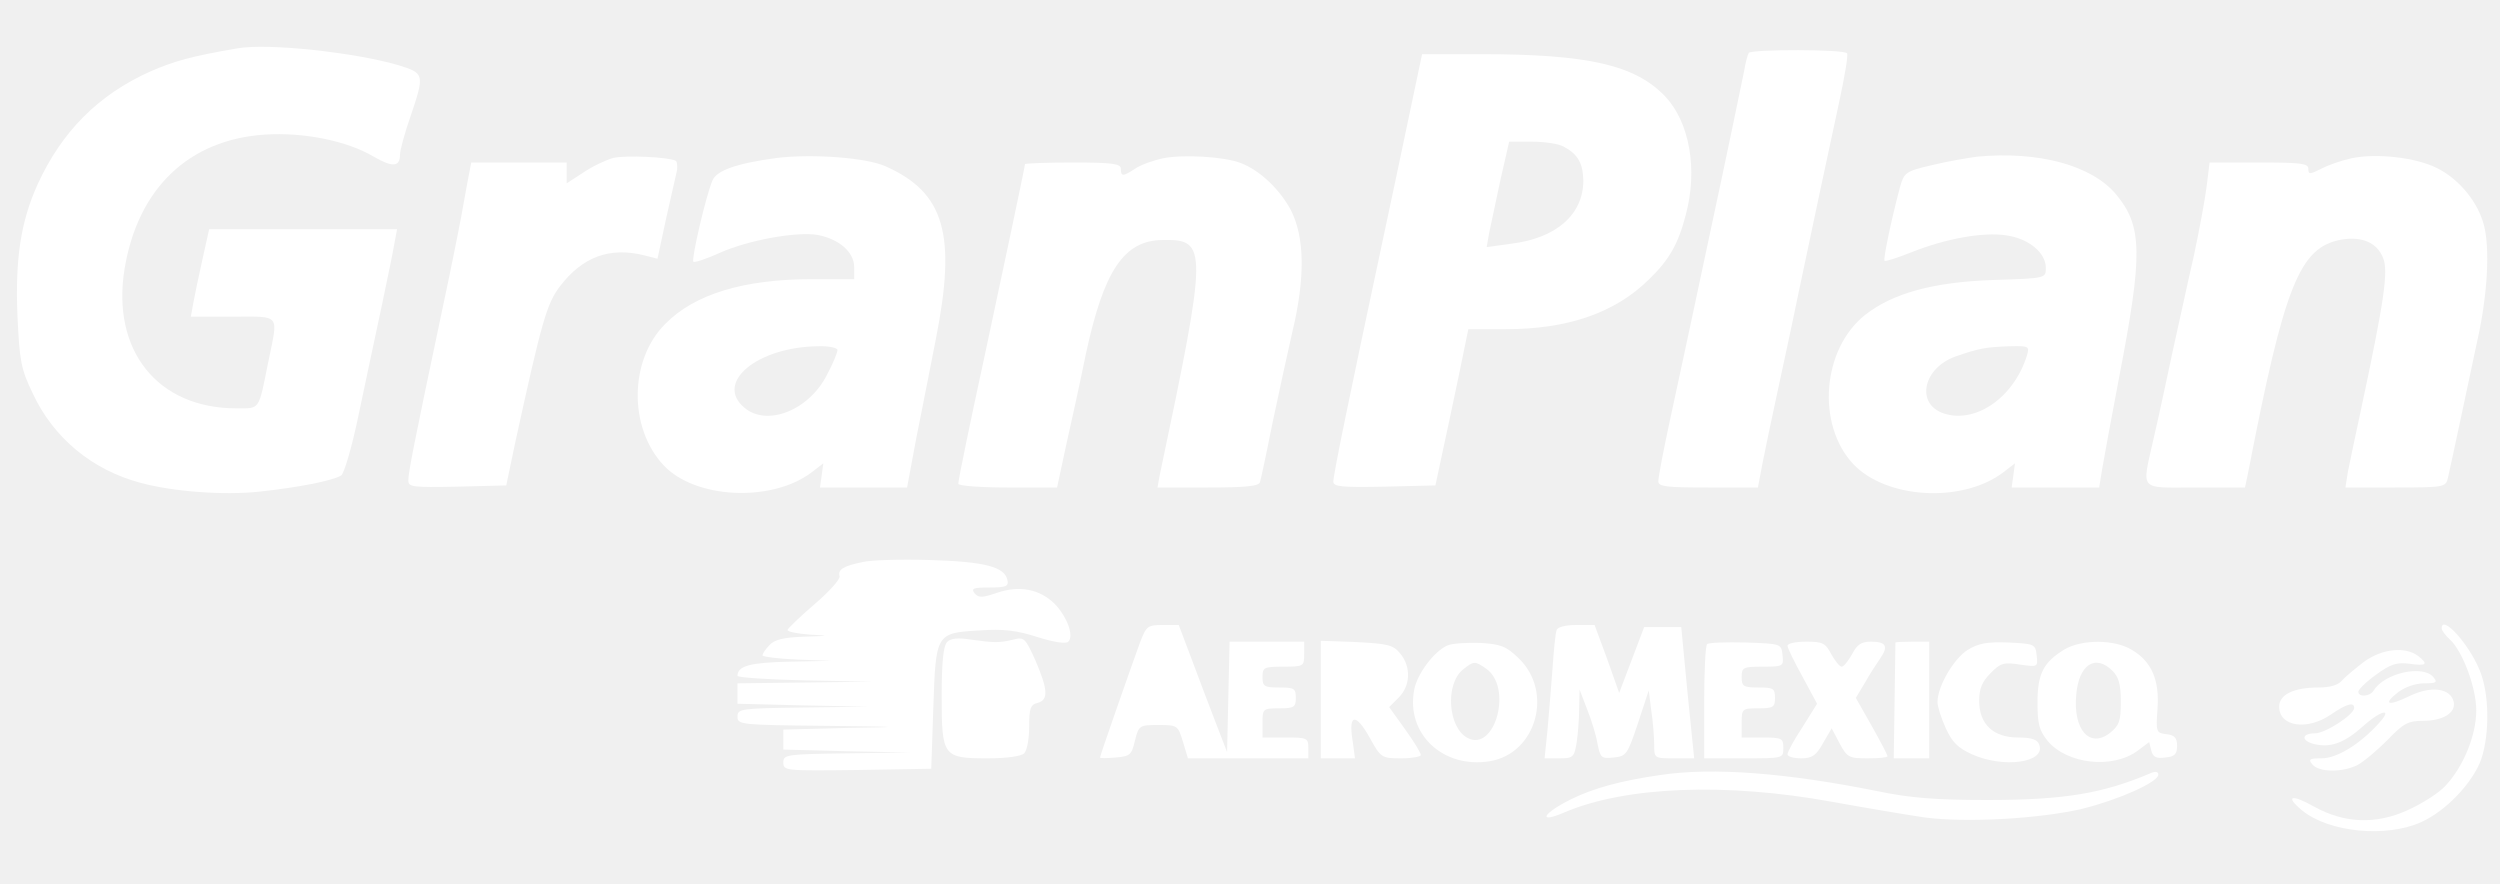
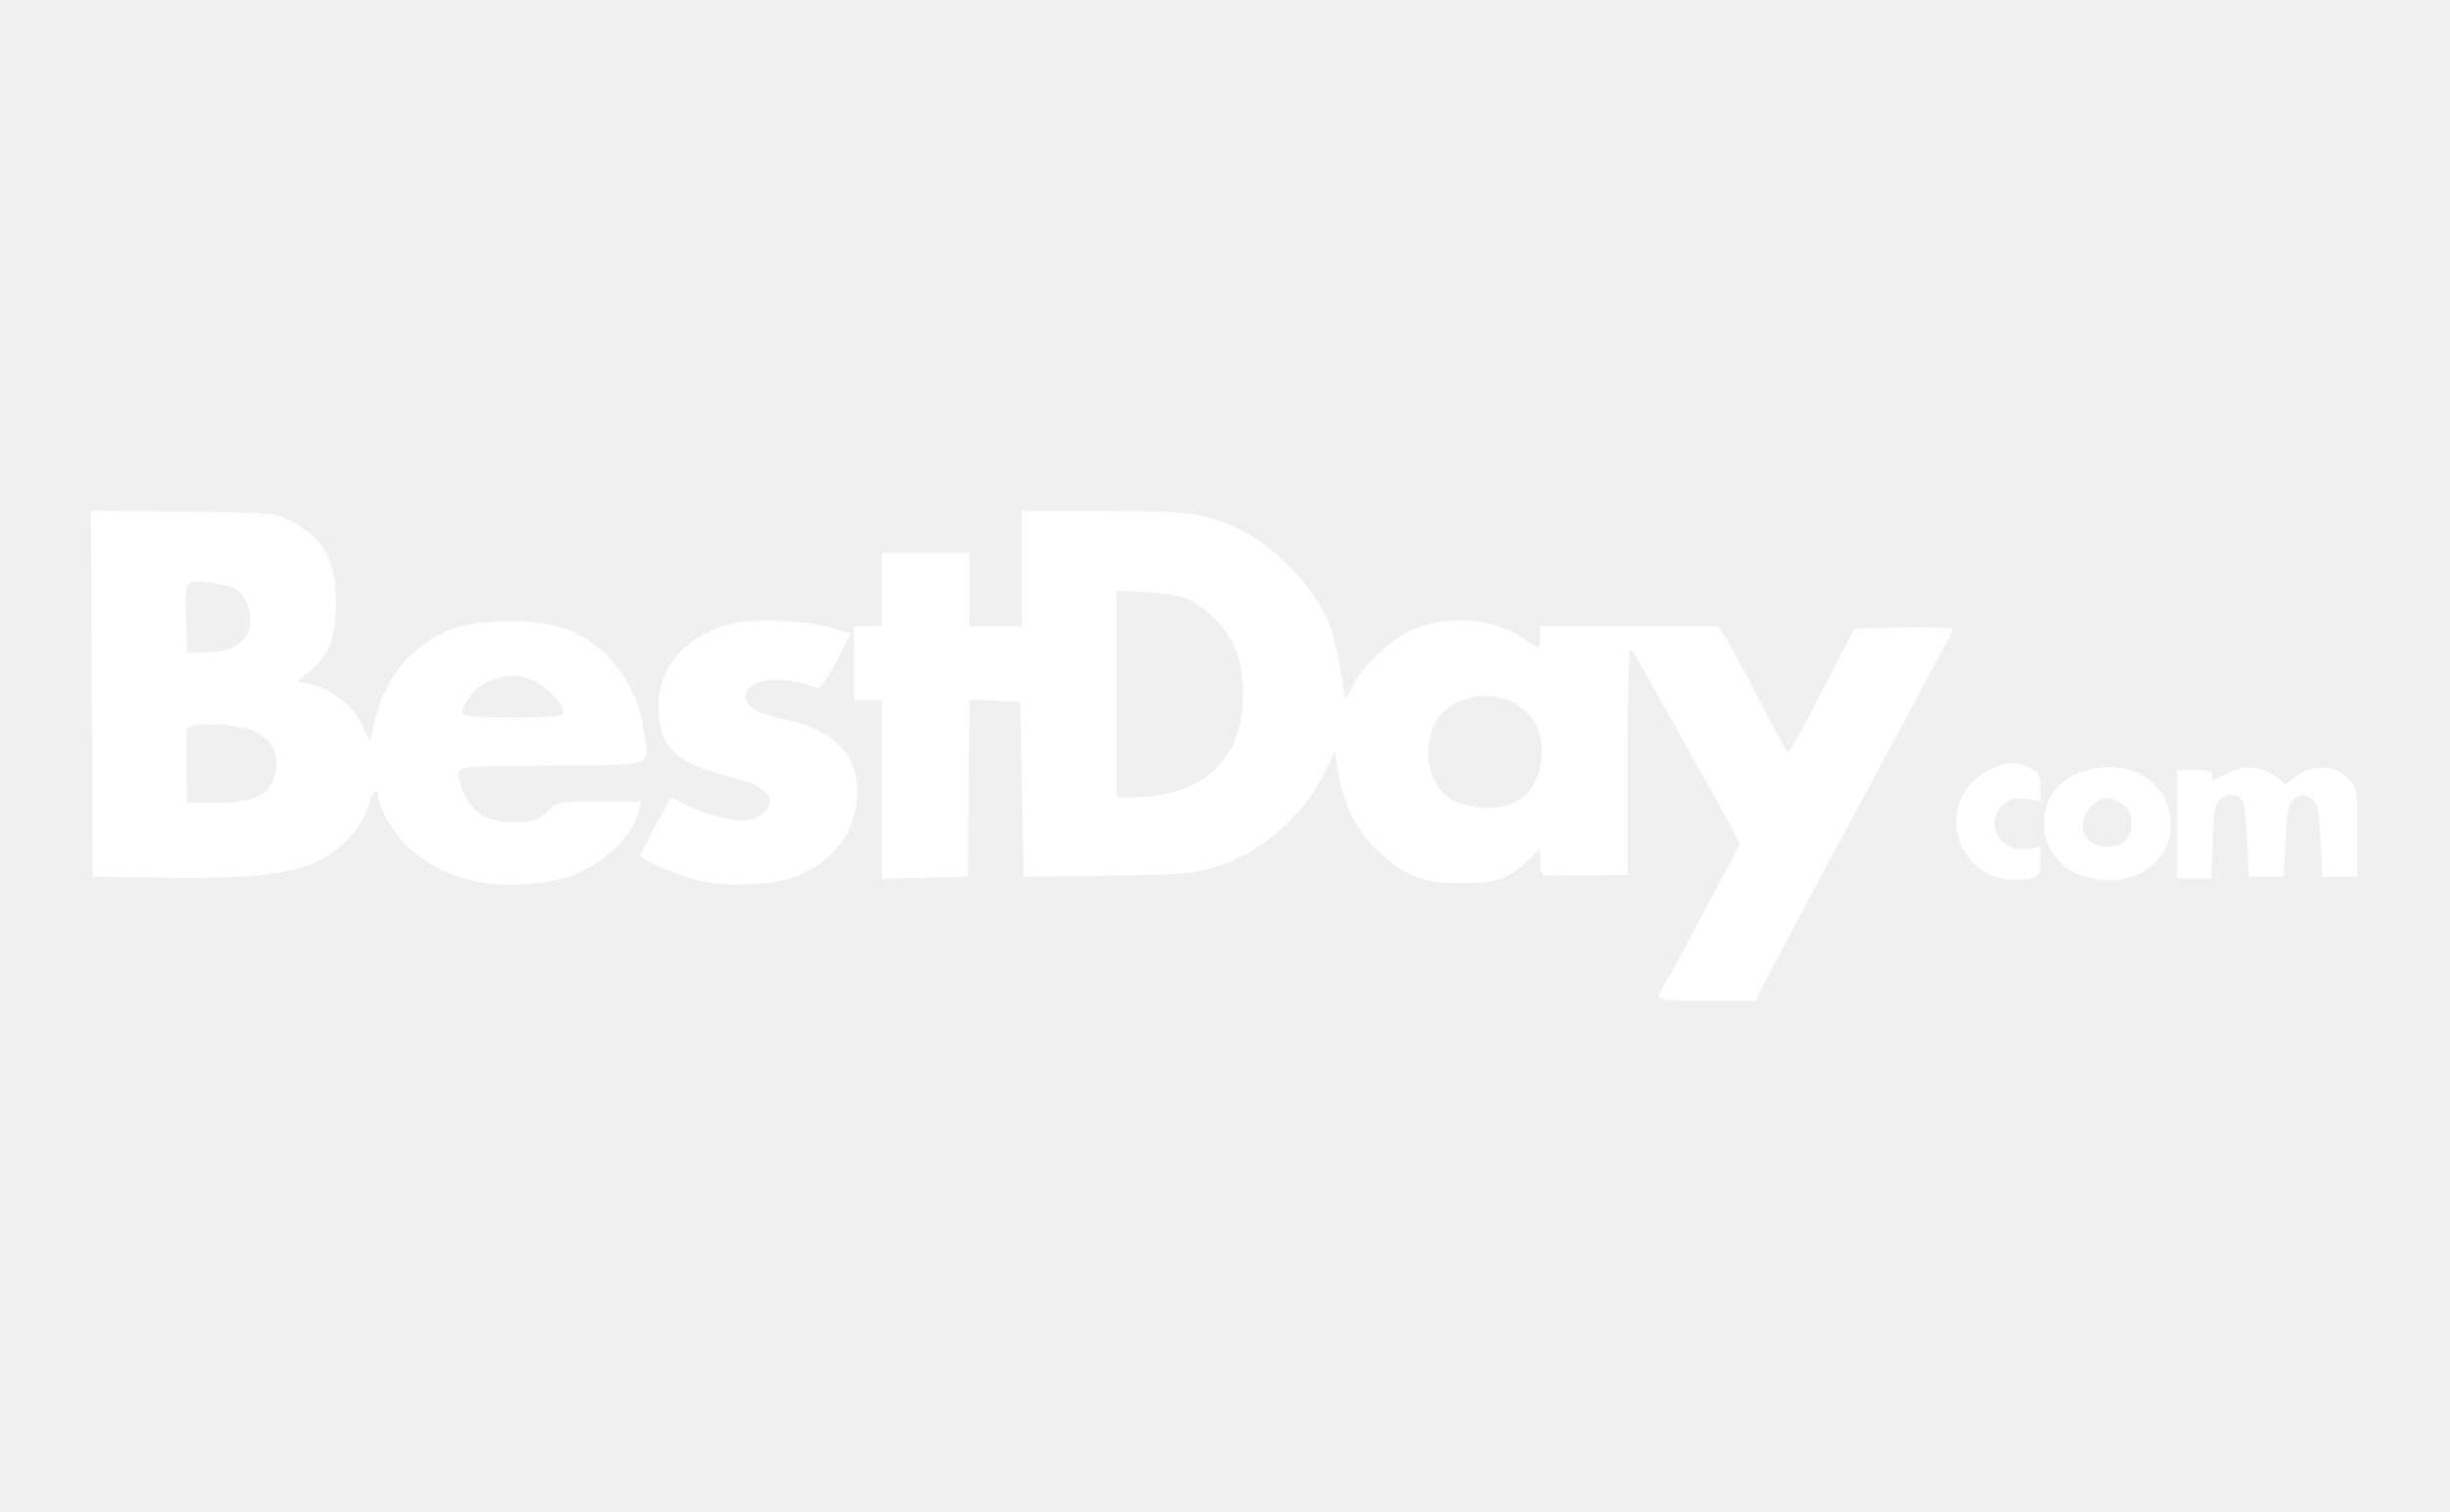
- <svg xmlns="http://www.w3.org/2000/svg" version="1.0" width="600pt" height="212pt" viewBox="0 0 600 212" preserveAspectRatio="xMidYMid meet">
-   <g transform="translate(0,212) scale(0.1,-0.1)" fill="#ffffff" stroke="none">
-     <path d="M570 2004 c-111 -19 -153 -31 -208 -55 -126 -56 -214 -145 -272 -272 -40 -89 -54 -178 -48 -317 5 -105 8 -125 36 -183 50 -108 143 -185 260 -216 78 -21 198 -30 284 -21 93 10 176 26 197 39 7 5 26 69 42 147 16 77 41 193 55 259 14 66 28 135 31 153 l6 32 -226 0 -225 0 -16 -72 c-9 -40 -19 -88 -22 -105 l-6 -33 101 0 c116 0 109 9 85 -108 -24 -119 -19 -112 -77 -112 -189 0 -300 139 -268 335 32 193 154 310 337 322 93 6 197 -15 261 -53 45 -26 63 -25 63 5 0 10 11 51 25 91 34 101 34 104 -27 123 -104 31 -315 54 -388 41z" />
-     <path d="M4197 1993 c-3 -5 -8 -24 -11 -43 -8 -39 -45 -218 -81 -385 -13 -60 -35 -164 -49 -230 -14 -66 -37 -173 -51 -237 -14 -65 -25 -124 -25 -133 0 -13 19 -15 119 -15 l120 0 11 58 c6 31 22 107 35 167 13 61 36 166 50 235 34 161 69 327 99 465 13 60 22 113 19 117 -6 10 -230 10 -236 1z" />
-     <path d="M3382 1843 c-17 -82 -45 -213 -62 -293 -83 -389 -120 -569 -120 -586 0 -12 20 -14 122 -12 l123 3 16 75 c9 41 27 126 40 188 l23 112 91 0 c147 0 261 39 342 119 48 46 71 85 89 156 29 108 9 221 -49 283 -72 76 -185 102 -443 102 l-141 0 -31 -147z m371 -75 c34 -18 46 -40 47 -81 0 -82 -65 -139 -174 -152 l-58 -8 6 34 c4 19 16 76 27 127 l21 92 54 0 c31 0 65 -5 77 -12z" />
-     <path d="M1472 1741 c-18 -5 -50 -20 -72 -35 l-40 -26 0 25 0 25 -114 0 -115 0 -10 -52 c-5 -29 -12 -66 -15 -83 -3 -16 -23 -118 -46 -225 -67 -317 -80 -384 -80 -403 0 -16 10 -17 117 -15 l118 3 22 105 c63 288 75 331 107 373 54 71 120 95 203 74 l31 -8 21 98 c12 54 24 106 26 115 1 10 0 20 -3 22 -16 9 -120 14 -150 7z" />
-     <path d="M1865 1741 c-97 -13 -145 -30 -155 -54 -16 -37 -51 -189 -46 -195 3 -3 32 7 63 21 69 31 187 52 236 43 51 -10 87 -41 87 -77 l0 -29 -102 0 c-163 0 -281 -36 -351 -107 -87 -86 -89 -250 -4 -340 75 -80 257 -89 353 -18 l30 23 -4 -29 -4 -29 104 0 105 0 22 118 c13 64 34 172 47 238 50 252 21 352 -121 415 -47 21 -176 30 -260 20z m145 -461 c0 -6 -11 -33 -25 -59 -43 -86 -145 -126 -199 -79 -71 60 31 145 177 147 26 1 47 -4 47 -9z" />
-     <path d="M2791 1740 c-24 -5 -54 -16 -67 -25 -29 -19 -34 -19 -34 0 0 12 -19 15 -115 15 -63 0 -115 -2 -115 -4 0 -5 -59 -284 -96 -456 -39 -180 -64 -301 -64 -311 0 -5 53 -9 118 -9 l119 0 21 98 c12 53 34 153 48 222 43 200 91 273 184 274 109 2 109 -16 -7 -566 l-5 -28 121 0 c89 0 123 3 125 13 2 6 16 71 30 142 15 72 37 171 48 220 31 130 29 226 -4 291 -27 50 -75 96 -121 113 -39 15 -138 21 -186 11z" />
-     <path d="M4745 1744 c-22 -3 -70 -11 -107 -20 -65 -15 -68 -18 -78 -53 -21 -79 -41 -174 -37 -177 2 -2 30 7 63 20 82 33 174 50 230 41 54 -8 94 -42 94 -78 0 -25 0 -25 -127 -29 -144 -5 -241 -32 -307 -84 -103 -82 -117 -263 -28 -358 79 -83 259 -94 358 -21 l30 23 -4 -29 -4 -29 105 0 105 0 7 43 c4 23 22 123 41 222 57 295 56 362 -7 438 -58 70 -186 105 -334 91z m120 -476 c-32 -105 -129 -169 -206 -138 -61 26 -41 107 33 134 57 20 74 23 131 25 46 1 48 0 42 -21z" />
-     <path d="M5643 1740 c-23 -5 -55 -16 -72 -25 -28 -14 -31 -14 -31 0 0 13 -19 15 -119 15 l-118 0 -7 -57 c-4 -32 -18 -107 -31 -168 -14 -60 -36 -164 -51 -230 -14 -66 -34 -159 -45 -206 -29 -130 -38 -119 100 -119 l119 0 7 33 c88 455 124 544 225 562 49 8 84 -7 99 -43 14 -32 3 -105 -53 -367 -13 -60 -27 -127 -31 -147 l-6 -38 120 0 c117 0 121 1 126 23 7 30 52 242 76 355 21 106 25 213 7 263 -17 52 -61 102 -110 126 -50 25 -145 36 -205 23z" />
-     <path d="M2070 771 c-45 -9 -60 -18 -55 -34 2 -7 -25 -37 -60 -67 -35 -30 -64 -58 -65 -62 0 -4 24 -9 53 -11 50 -3 49 -3 -14 -5 -49 -2 -70 -7 -82 -20 -10 -10 -17 -21 -17 -25 0 -3 37 -8 83 -10 l82 -3 -100 -2 c-94 -2 -125 -10 -125 -34 0 -4 73 -9 163 -11 l162 -3 -162 -2 -163 -2 0 -25 0 -24 158 -4 157 -3 -157 -2 c-151 -2 -158 -3 -158 -22 0 -19 7 -20 208 -22 190 -2 195 -3 55 -5 l-153 -4 0 -24 0 -24 153 -4 152 -3 -152 -2 c-146 -2 -153 -3 -153 -22 0 -20 5 -20 178 -18 l177 3 5 147 c6 178 6 179 112 185 55 4 89 0 138 -16 38 -12 68 -17 74 -11 14 14 -3 60 -33 91 -36 35 -84 45 -139 26 -35 -12 -43 -12 -53 -1 -9 12 -3 14 36 14 39 0 46 3 43 17 -6 33 -55 45 -187 49 -69 2 -142 0 -161 -5z" />
-     <path d="M2736 578 c-23 -63 -96 -272 -96 -276 0 -2 17 -2 38 0 34 3 38 6 46 41 9 36 11 37 56 37 46 0 47 -1 59 -40 l12 -40 144 0 145 0 0 25 c0 24 -3 25 -55 25 l-55 0 0 35 c0 34 1 35 40 35 36 0 40 3 40 25 0 23 -4 25 -40 25 -36 0 -40 3 -40 25 0 23 3 25 50 25 49 0 50 1 50 30 l0 30 -90 0 -89 0 -3 -132 -3 -133 -27 70 c-15 39 -41 107 -58 153 l-31 82 -39 0 c-36 0 -39 -3 -54 -42z" />
-     <path d="M3736 608 c-3 -7 -7 -49 -10 -93 -3 -44 -9 -110 -12 -147 l-7 -68 35 0 c33 0 36 2 42 38 3 20 6 57 6 82 l1 45 18 -47 c10 -25 22 -63 25 -83 7 -34 9 -36 39 -33 30 3 33 7 58 82 l26 79 6 -48 c4 -26 7 -63 7 -81 0 -34 0 -34 48 -34 l48 0 -16 158 -15 157 -45 0 -44 0 -30 -79 -30 -79 -29 82 -30 81 -44 0 c-26 0 -45 -5 -47 -12z" />
-     <path d="M5860 612 c0 -5 9 -17 19 -26 31 -28 64 -116 64 -171 0 -61 -32 -137 -75 -182 -16 -17 -57 -43 -91 -58 -75 -34 -151 -31 -223 9 -55 31 -71 26 -29 -9 65 -53 202 -66 286 -28 60 27 124 95 144 151 21 63 19 160 -4 214 -27 65 -91 134 -91 100z" />
-     <path d="M2273 579 c-9 -9 -13 -50 -13 -129 0 -146 3 -150 111 -150 45 0 80 5 87 12 7 7 12 35 12 64 0 43 3 53 20 57 27 7 25 32 -5 102 -24 53 -27 57 -53 50 -33 -8 -45 -8 -102 0 -31 5 -49 3 -57 -6z" />
-     <path d="M3170 441 l0 -141 41 0 41 0 -6 44 c-10 63 8 65 41 6 27 -49 29 -50 76 -50 26 0 47 4 47 8 0 5 -17 33 -38 62 l-38 53 23 23 c28 28 30 73 4 105 -17 21 -29 24 -105 28 l-86 3 0 -141z" />
-     <path d="M3474 571 c-32 -14 -73 -68 -80 -107 -20 -105 69 -189 181 -171 112 18 154 166 70 247 -30 29 -43 34 -92 37 -32 1 -67 -1 -79 -6z m93 -56 c64 -45 21 -201 -45 -166 -47 25 -54 129 -11 164 26 21 29 21 56 2z" />
-     <path d="M4097 574 c-4 -4 -7 -67 -7 -141 l0 -133 95 0 c95 0 95 0 95 25 0 23 -3 25 -50 25 l-50 0 0 35 c0 34 1 35 40 35 36 0 40 3 40 25 0 23 -4 25 -40 25 -36 0 -40 3 -40 25 0 23 3 25 51 25 49 0 50 1 47 28 -3 27 -3 27 -88 30 -47 1 -89 0 -93 -4z" />
-     <path d="M4290 570 c0 -5 16 -38 36 -74 l35 -65 -35 -56 c-20 -30 -36 -60 -36 -65 0 -6 15 -10 33 -10 26 0 36 7 52 36 l21 36 19 -36 c18 -34 23 -36 67 -36 27 0 48 2 48 5 0 3 -17 36 -38 73 l-38 67 21 35 c11 20 28 46 37 59 21 30 15 41 -22 41 -23 0 -33 -7 -45 -30 -9 -16 -20 -30 -25 -30 -5 0 -16 14 -25 30 -14 27 -21 30 -60 30 -25 0 -45 -4 -45 -10z" />
-     <path d="M4549 578 c0 -2 -1 -65 -2 -141 l-2 -137 43 0 42 0 0 140 0 140 -40 0 c-22 0 -40 -1 -41 -2z" />
-     <path d="M4722 560 c-33 -21 -72 -87 -72 -125 0 -11 9 -39 20 -63 15 -33 29 -47 62 -62 77 -35 179 -20 162 23 -4 12 -18 17 -51 17 -59 0 -93 32 -93 88 0 29 7 46 27 66 24 25 32 27 71 21 43 -6 43 -6 40 22 -3 27 -5 28 -68 31 -51 2 -72 -2 -98 -18z" />
-     <path d="M4954 561 c-50 -31 -64 -58 -64 -127 0 -52 4 -67 25 -93 47 -55 155 -67 215 -23 l28 21 5 -20 c4 -16 12 -20 34 -17 22 2 28 8 28 28 0 19 -6 26 -26 28 -24 3 -25 5 -21 61 5 69 -14 113 -61 141 -42 26 -121 26 -163 1z m116 -51 c15 -15 20 -33 20 -74 0 -47 -4 -57 -26 -75 -49 -38 -89 8 -81 92 6 72 46 98 87 57z" />
-     <path d="M5674 532 c-21 -16 -45 -36 -53 -45 -9 -11 -28 -17 -57 -17 -59 0 -94 -17 -94 -46 0 -48 67 -58 124 -19 38 26 56 31 56 16 0 -16 -69 -61 -94 -61 -33 0 -34 -18 -1 -26 38 -9 71 3 114 41 45 41 76 48 40 9 -46 -51 -101 -84 -137 -84 -29 0 -33 -2 -22 -15 16 -19 73 -19 108 -1 15 8 47 35 72 60 38 40 50 46 85 46 48 0 79 19 74 45 -7 33 -53 40 -105 15 -53 -26 -67 -21 -28 9 16 12 41 21 62 21 29 0 33 2 22 15 -25 30 -117 10 -143 -32 -9 -15 -37 -17 -37 -3 0 5 19 24 43 41 34 25 49 30 80 26 41 -6 46 -1 20 19 -31 23 -86 17 -129 -14z" />
-     <path d="M3985 260 c-97 -14 -161 -32 -214 -58 -69 -34 -82 -60 -17 -32 147 63 388 72 641 26 83 -15 184 -32 225 -38 100 -13 276 -3 378 21 88 22 182 64 182 82 0 7 -7 8 -17 4 -117 -50 -210 -65 -395 -65 -123 0 -184 5 -261 21 -219 44 -396 58 -522 39z" />
+ <svg xmlns="http://www.w3.org/2000/svg" version="1.0" width="700pt" height="432pt" viewBox="0 0 700 432" preserveAspectRatio="xMidYMid meet">
+   <g transform="translate(0,432) scale(0.1,-0.1)" fill="#ffffff" stroke="none">
+     <path d="M262 2338 l3 -523 210 -3 c239 -3 344 8 428 45 70 32 133 99 150 160 11 42 27 58 27 28 0 -30 49 -112 89 -148 85 -77 198 -113 331 -104 47 3 106 14 132 24 97 38 176 114 193 186 l7 27 -117 0 c-116 0 -118 0 -152 -30 -29 -26 -42 -30 -89 -30 -76 0 -118 22 -144 74 -11 23 -20 52 -20 64 0 22 1 22 268 24 305 3 276 -8 261 103 -17 128 -103 242 -218 286 -81 32 -251 32 -333 0 -111 -43 -191 -140 -218 -263 l-13 -56 -25 50 c-27 55 -90 103 -150 114 l-34 7 38 30 c54 45 74 96 74 192 0 123 -33 185 -125 234 -50 26 -51 26 -313 29 l-262 3 2 -523z m415 296 c30 -19 48 -80 34 -116 -15 -41 -54 -61 -119 -62 l-57 -1 -3 89 c-4 120 -4 120 66 111 31 -3 67 -13 79 -21z m846 -258 c36 -14 87 -69 87 -92 0 -11 -26 -14 -145 -14 -95 0 -145 4 -145 10 0 30 35 73 73 91 50 22 86 24 130 5z m-795 -146 c57 -26 78 -84 51 -143 -20 -43 -64 -60 -158 -61 l-86 -1 -3 99 c-1 55 0 106 2 113 9 21 142 17 194 -7z" />
+     <path d="M2920 2695 l0 -165 -75 0 -75 0 0 105 0 105 -125 0 -125 0 0 -105 0 -105 -40 0 -40 0 0 -105 0 -105 40 0 40 0 0 -255 0 -256 123 3 122 3 3 253 2 253 73 -3 72 -3 5 -250 5 -250 239 3 c217 3 245 5 312 26 132 42 247 143 311 273 l28 58 6 -45 c17 -114 56 -190 132 -256 70 -60 119 -78 222 -78 99 0 134 12 193 67 l32 31 0 -37 c0 -20 5 -37 10 -38 6 0 24 -1 40 -1 17 0 68 1 115 1 l85 1 0 327 c0 196 4 323 9 318 5 -6 19 -28 31 -50 13 -22 63 -112 113 -200 49 -88 108 -193 130 -233 l39 -73 -25 -47 c-48 -90 -84 -158 -137 -257 -29 -55 -57 -104 -61 -110 -5 -5 -9 -15 -9 -22 0 -10 31 -13 138 -13 l138 0 18 38 c10 20 98 186 195 367 98 182 202 375 231 430 29 55 68 127 86 161 19 33 34 64 34 67 0 3 -63 5 -141 4 l-140 -2 -92 -177 c-50 -98 -94 -178 -98 -178 -4 0 -39 64 -79 143 -40 78 -84 159 -97 180 l-23 37 -255 0 -255 0 0 -30 c0 -16 -2 -30 -5 -30 -2 0 -21 11 -41 25 -87 59 -216 69 -317 26 -60 -26 -142 -102 -171 -159 l-22 -44 -13 82 c-7 45 -21 105 -32 134 -42 108 -159 230 -269 279 -92 41 -136 47 -377 47 l-233 0 0 -165z m477 -88 c56 -30 105 -80 129 -132 35 -74 34 -205 -2 -281 -42 -89 -129 -141 -254 -151 -45 -3 -80 -2 -80 3 0 24 -1 533 0 558 l0 28 88 -4 c55 -3 99 -11 119 -21z m942 -304 c49 -37 66 -70 66 -131 0 -109 -69 -171 -180 -159 -31 3 -67 14 -84 26 -80 57 -81 204 -1 261 58 41 146 42 199 3z" />
+     <path d="M2080 2535 c-134 -38 -208 -135 -198 -260 8 -96 57 -138 203 -174 80 -20 115 -42 115 -71 0 -21 -27 -46 -61 -53 -32 -8 -130 16 -181 45 -21 12 -39 20 -41 17 -9 -10 -87 -157 -87 -163 0 -12 103 -57 167 -72 75 -18 201 -14 263 7 119 41 188 130 189 245 2 109 -69 180 -209 209 -77 16 -110 36 -110 65 0 51 101 63 202 25 11 -4 27 16 57 74 l42 80 -53 16 c-77 24 -230 29 -298 10z" />
+     <path d="M5680 2118 c-154 -78 -100 -309 73 -312 67 0 77 7 77 55 l0 39 -38 -6 c-77 -12 -125 74 -69 126 17 17 31 21 65 17 l42 -5 0 39 c0 33 -5 41 -30 54 -40 21 -68 19 -120 -7z" />
+     <path d="M5960 2118 c-50 -14 -90 -46 -106 -84 -42 -101 13 -202 122 -224 123 -26 226 45 226 155 0 118 -114 190 -242 153z m93 -89 c29 -16 37 -28 37 -63 0 -42 -26 -66 -71 -66 -66 0 -92 68 -44 115 27 28 45 31 78 14z" />
+     <path d="M6365 2111 c-47 -25 -45 -25 -45 -6 0 11 -12 15 -50 15 l-50 0 0 -155 0 -155 49 0 49 0 4 106 c3 90 6 108 23 120 22 16 34 17 55 4 11 -7 16 -36 20 -117 l5 -108 50 0 50 0 5 103 c4 88 8 106 24 118 11 8 23 14 26 14 3 0 15 -6 26 -14 16 -12 20 -30 24 -118 l5 -103 50 0 50 0 0 127 c0 126 0 128 -28 155 -36 37 -101 39 -146 5 l-31 -23 -28 21 c-42 31 -90 35 -137 11z" />
  </g>
</svg>
